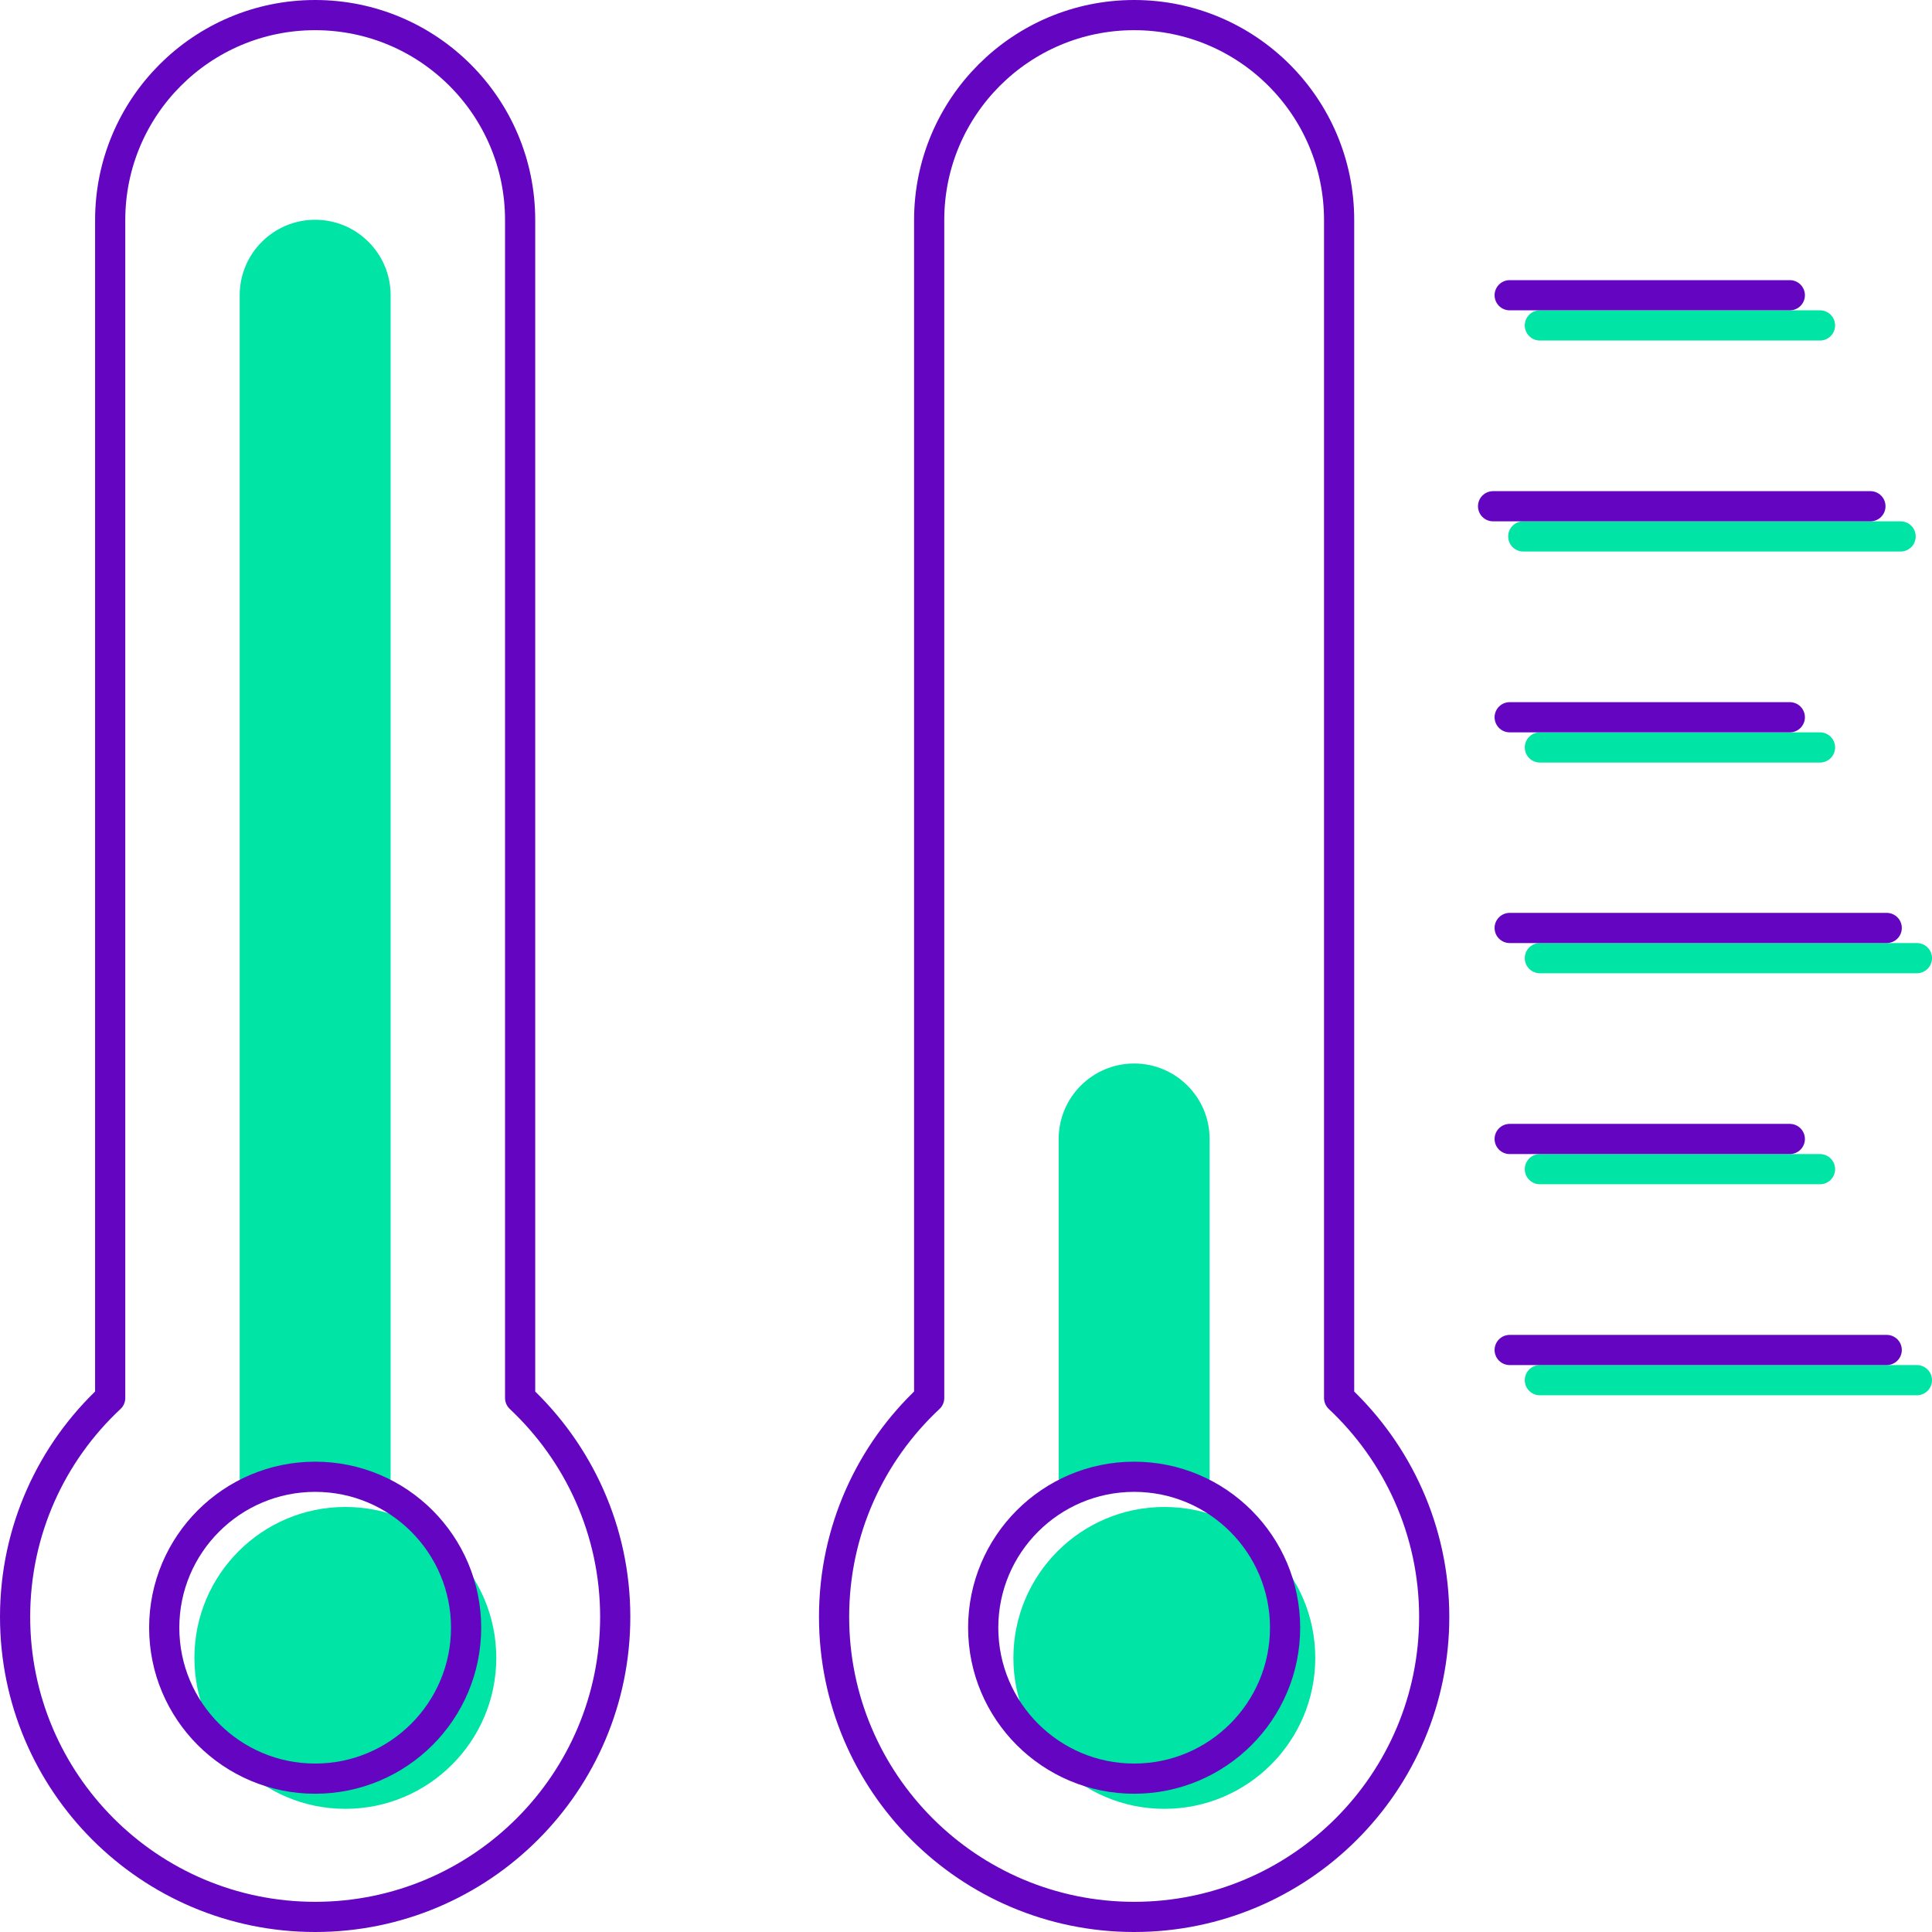
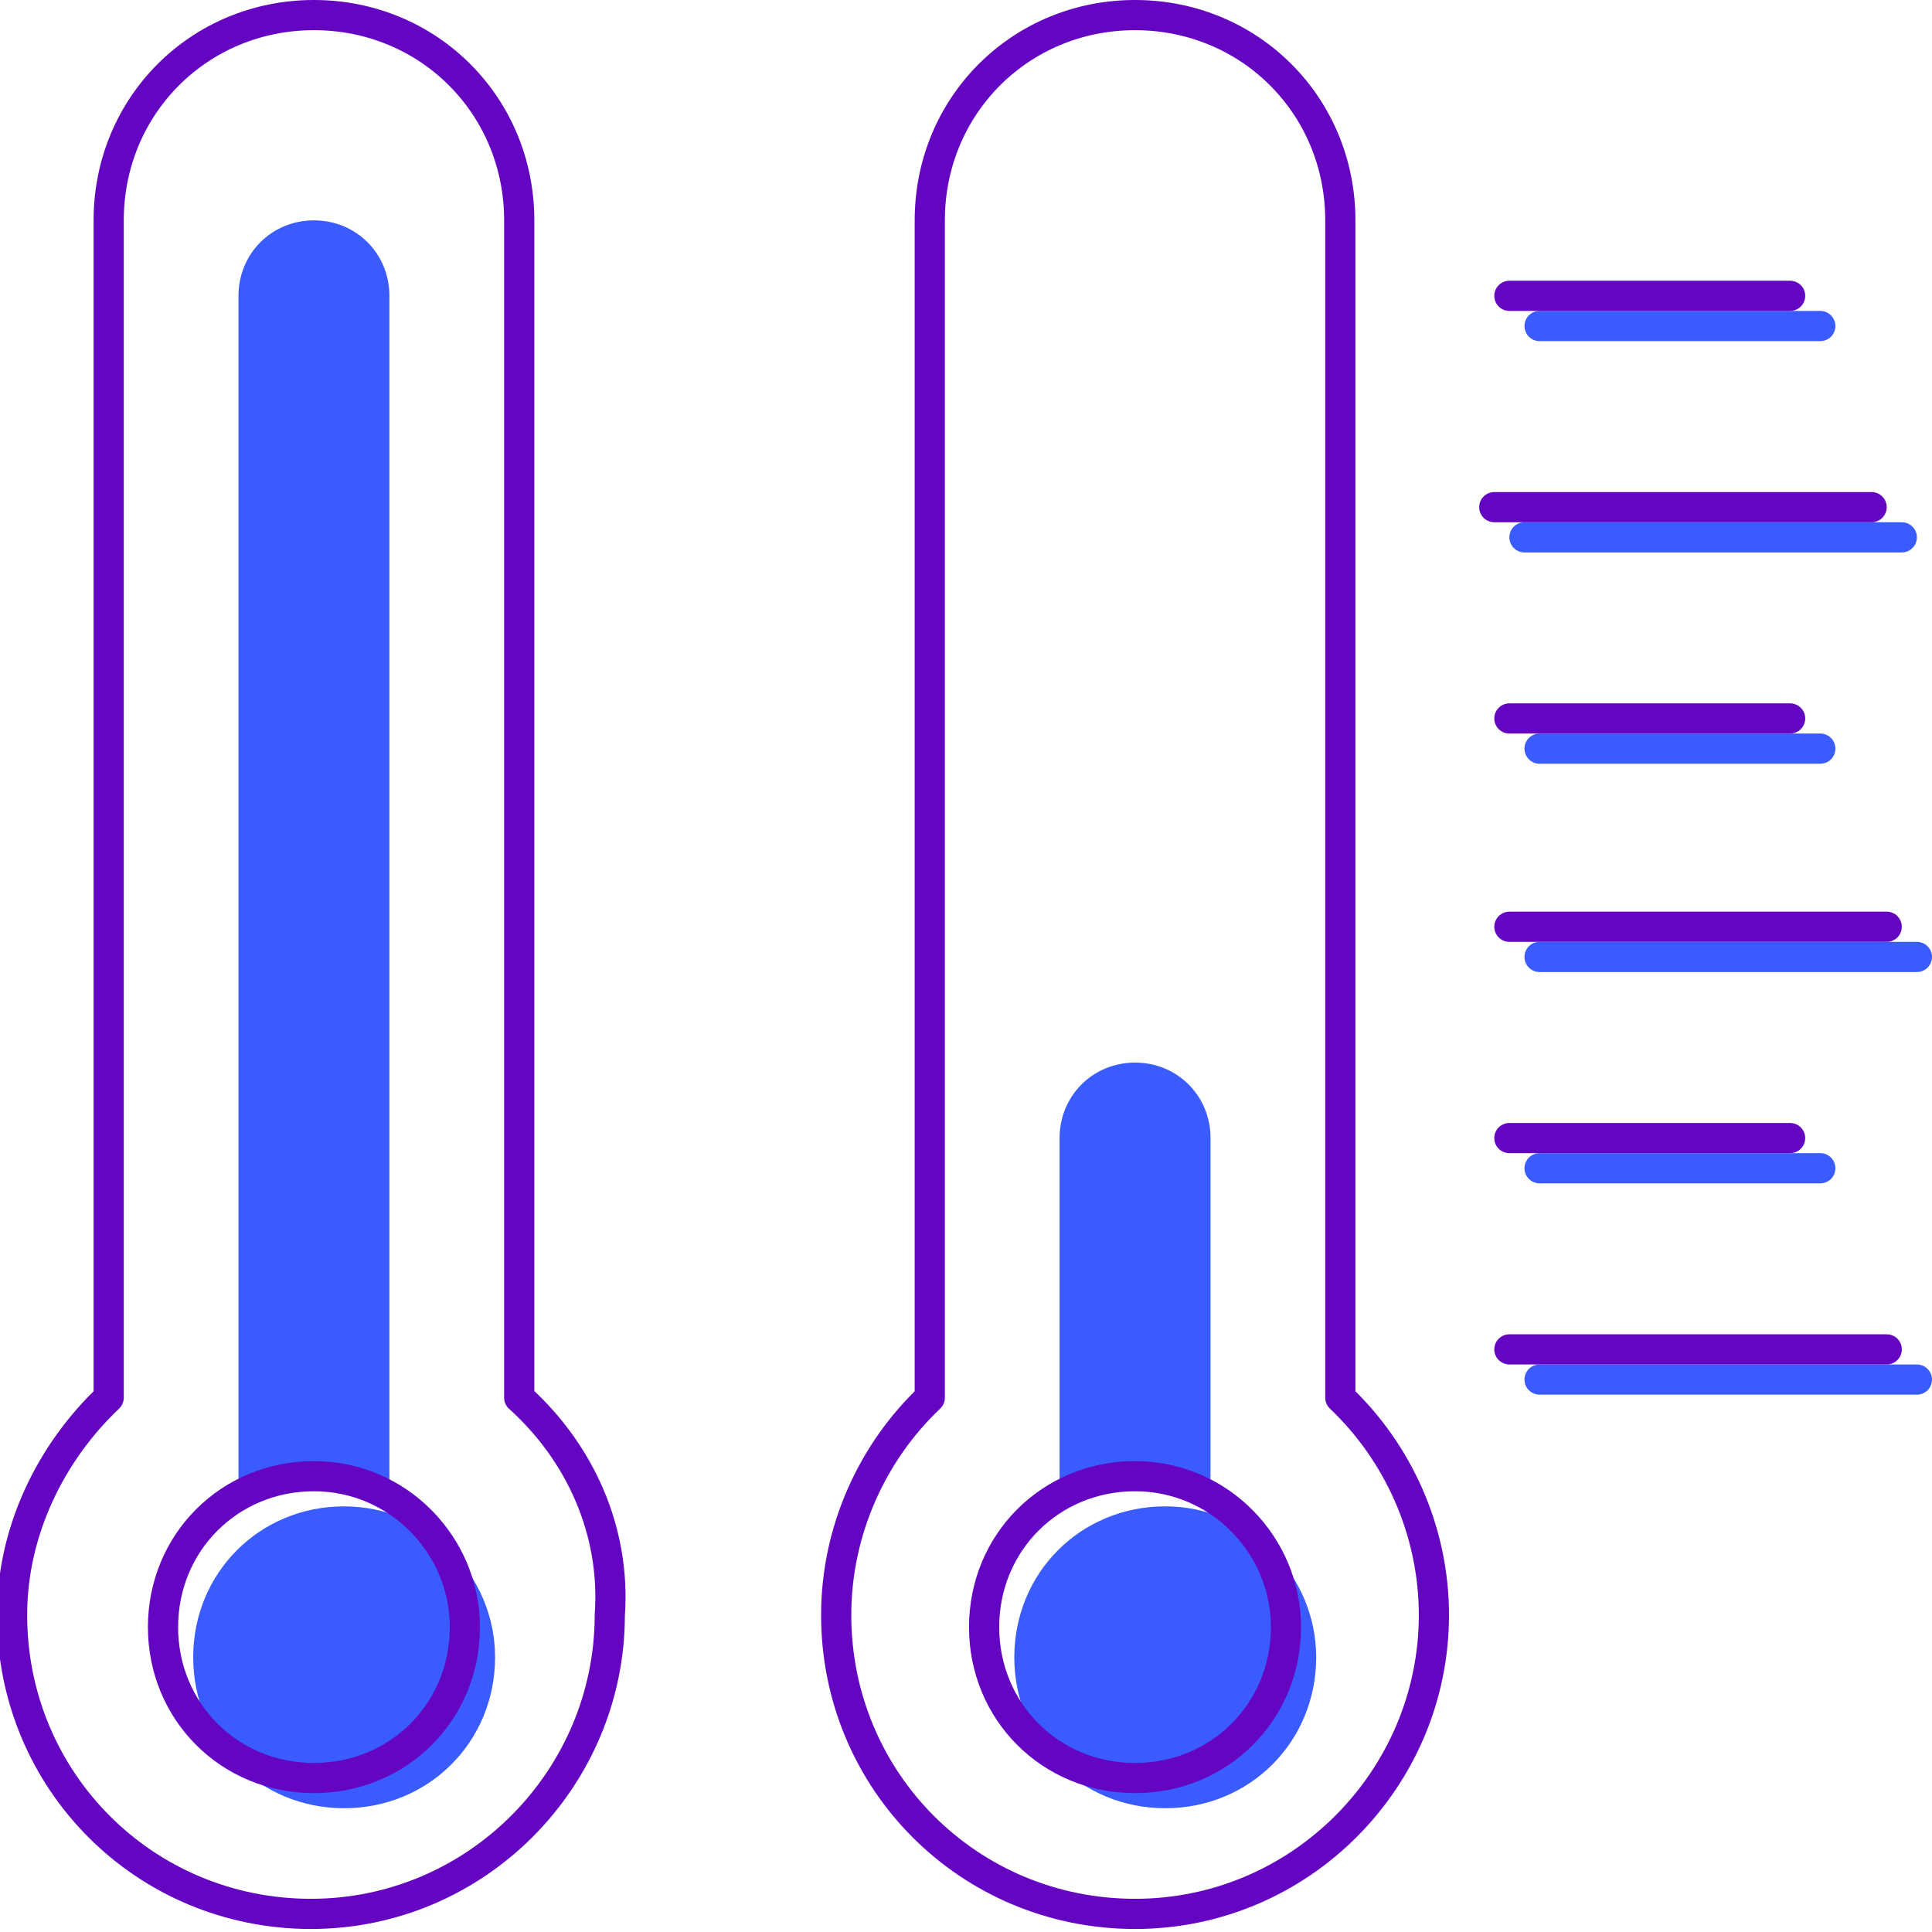
- <svg xmlns="http://www.w3.org/2000/svg" id="Layer_2" data-name="Layer 2" viewBox="0 0 64 64">
-   <defs>
-     <style>
-       .cls-1 {
-         stroke: #00e4a5;
-       }
- 
-       .cls-1, .cls-2 {
-         fill: none;
-         stroke-linecap: round;
-         stroke-linejoin: round;
-       }
- 
-       .cls-2 {
-         stroke: #6406c1;
-       }
- 
-       .cls-3 {
-         fill: #00e4a5;
-         stroke-width: 0px;
-       }
-     </style>
-   </defs>
-   <g id="Layer_2-2" data-name="Layer 2">
-     <path class="cls-3" d="m16.44,54.92c0,2.76-2.24,5-5,5s-5-2.24-5-5,2.24-5,5-5,5,2.24,5,5Z" />
-     <path class="cls-3" d="m43.57,54.92c0,2.76-2.24,5-5,5s-5-2.24-5-5,2.24-5,5-5,5,2.24,5,5Z" />
+ <svg xmlns="http://www.w3.org/2000/svg" version="1.1" id="Layer_2_00000035507115952161998740000015123673983438677692_" x="0px" y="0px" viewBox="0 0 64 64" style="enable-background:new 0 0 64 64;" xml:space="preserve">
+   <style type="text/css">
+ 	.st0{fill:#3A5CFF;}
+ 	.st1{fill:none;stroke:#3A5CFF;stroke-linecap:round;stroke-linejoin:round;}
+ 	.st2{fill:none;stroke:#6406C1;stroke-linecap:round;stroke-linejoin:round;}
+ </style>
+   <g id="Layer_2-2">
+     <path class="st0" d="M16.4,54.9c0,2.8-2.2,5-5,5s-5-2.2-5-5s2.2-5,5-5S16.4,52.2,16.4,54.9z" />
+     <path class="st0" d="M43.6,54.9c0,2.8-2.2,5-5,5s-5-2.2-5-5s2.2-5,5-5S43.6,52.2,43.6,54.9z" />
    <g>
-       <line class="cls-1" x1="51.01" y1="45.72" x2="63.5" y2="45.72" />
-       <line class="cls-1" x1="51.01" y1="38.73" x2="60.29" y2="38.73" />
-       <line class="cls-1" x1="51.01" y1="24.76" x2="60.29" y2="24.76" />
-       <line class="cls-1" x1="50.46" y1="17.77" x2="62.96" y2="17.77" />
-       <line class="cls-1" x1="51.01" y1="31.74" x2="63.5" y2="31.74" />
-       <line class="cls-1" x1="51.01" y1="10.78" x2="60.29" y2="10.78" />
+       <line class="st1" x1="51" y1="45.7" x2="63.5" y2="45.7" />
+       <line class="st1" x1="51" y1="38.7" x2="60.3" y2="38.7" />
+       <line class="st1" x1="51" y1="24.8" x2="60.3" y2="24.8" />
+       <line class="st1" x1="50.5" y1="17.8" x2="63" y2="17.8" />
+       <line class="st1" x1="51" y1="31.7" x2="63.5" y2="31.7" />
+       <line class="st1" x1="51" y1="10.8" x2="60.3" y2="10.8" />
    </g>
  </g>
-   <g id="Layer_1-2" data-name="Layer 1">
-     <path class="cls-2" d="m17.23,46.31V7.29c0-3.75-3.04-6.79-6.79-6.79S3.65,3.54,3.65,7.29v39.02c-1.94,1.81-3.15,4.39-3.15,7.25,0,5.49,4.45,9.94,9.94,9.94s9.94-4.45,9.94-9.94c0-2.86-1.22-5.44-3.15-7.25Z" />
-     <path class="cls-2" d="m44.36,46.31V7.29c0-3.75-3.04-6.79-6.79-6.79s-6.79,3.04-6.79,6.79v39.02c-1.94,1.81-3.15,4.39-3.15,7.25,0,5.49,4.45,9.94,9.94,9.94s9.94-4.45,9.94-9.94c0-2.86-1.22-5.44-3.15-7.25Z" />
+   <g id="Layer_1-2">
+     <path class="st2" d="M17.2,46.3v-39c0-3.8-3-6.8-6.8-6.8s-6.8,3-6.8,6.8v39c-1.9,1.8-3.2,4.4-3.2,7.2c0,5.5,4.4,9.9,9.9,9.9   s9.9-4.5,9.9-9.9C20.4,50.7,19.2,48.1,17.2,46.3z" />
+     <path class="st2" d="M44.4,46.3v-39c0-3.8-3-6.8-6.8-6.8s-6.8,3-6.8,6.8v39c-1.9,1.8-3.1,4.4-3.1,7.2c0,5.5,4.4,9.9,9.9,9.9   s9.9-4.5,9.9-9.9C47.5,50.7,46.3,48.1,44.4,46.3z" />
    <g>
-       <line class="cls-2" x1="50.01" y1="44.72" x2="62.5" y2="44.72" />
-       <line class="cls-2" x1="50.01" y1="37.73" x2="59.29" y2="37.73" />
-       <line class="cls-2" x1="50.01" y1="23.76" x2="59.29" y2="23.76" />
-       <line class="cls-2" x1="49.46" y1="16.77" x2="61.96" y2="16.77" />
-       <line class="cls-2" x1="50.01" y1="30.74" x2="62.5" y2="30.74" />
-       <line class="cls-2" x1="50.01" y1="9.78" x2="59.29" y2="9.78" />
+       <line class="st2" x1="50" y1="44.7" x2="62.5" y2="44.7" />
+       <line class="st2" x1="50" y1="37.7" x2="59.3" y2="37.7" />
+       <line class="st2" x1="50" y1="23.8" x2="59.3" y2="23.8" />
+       <line class="st2" x1="49.5" y1="16.8" x2="62" y2="16.8" />
+       <line class="st2" x1="50" y1="30.7" x2="62.5" y2="30.7" />
+       <line class="st2" x1="50" y1="9.8" x2="59.3" y2="9.8" />
    </g>
-     <path class="cls-3" d="m10.44,48.92c.88,0,1.69.25,2.41.64.06-.21.09-.42.09-.64V9.78c0-1.38-1.12-2.5-2.5-2.5s-2.5,1.12-2.5,2.5v39.15c0,.22.04.44.09.64.72-.4,1.53-.64,2.41-.64Z" />
-     <path class="cls-2" d="m15.44,53.92c0,2.76-2.24,5-5,5s-5-2.24-5-5,2.24-5,5-5,5,2.24,5,5Z" />
-     <path class="cls-3" d="m37.57,48.92c.88,0,1.69.25,2.41.64.05-.21.09-.42.09-.64v-11.19c0-1.38-1.12-2.5-2.5-2.5s-2.5,1.12-2.5,2.5v11.19c0,.22.04.44.09.64.72-.4,1.53-.64,2.41-.64Z" />
-     <path class="cls-2" d="m42.57,53.92c0,2.76-2.24,5-5,5s-5-2.24-5-5,2.24-5,5-5,5,2.24,5,5Z" />
+     <path class="st0" d="M10.4,48.9c0.9,0,1.7,0.2,2.4,0.6c0.1-0.2,0.1-0.4,0.1-0.6V9.8c0-1.4-1.1-2.5-2.5-2.5S7.9,8.4,7.9,9.8v39.2   c0,0.2,0,0.4,0.1,0.6C8.8,49.2,9.6,48.9,10.4,48.9L10.4,48.9z" />
+     <path class="st2" d="M15.4,53.9c0,2.8-2.2,5-5,5s-5-2.2-5-5s2.2-5,5-5S15.4,51.2,15.4,53.9z" />
+     <path class="st0" d="M37.6,48.9c0.9,0,1.7,0.2,2.4,0.6c0-0.2,0.1-0.4,0.1-0.6V37.7c0-1.4-1.1-2.5-2.5-2.5s-2.5,1.1-2.5,2.5v11.2   c0,0.2,0,0.4,0.1,0.6C35.9,49.2,36.7,48.9,37.6,48.9z" />
+     <path class="st2" d="M42.6,53.9c0,2.8-2.2,5-5,5s-5-2.2-5-5s2.2-5,5-5S42.6,51.2,42.6,53.9z" />
  </g>
</svg>
